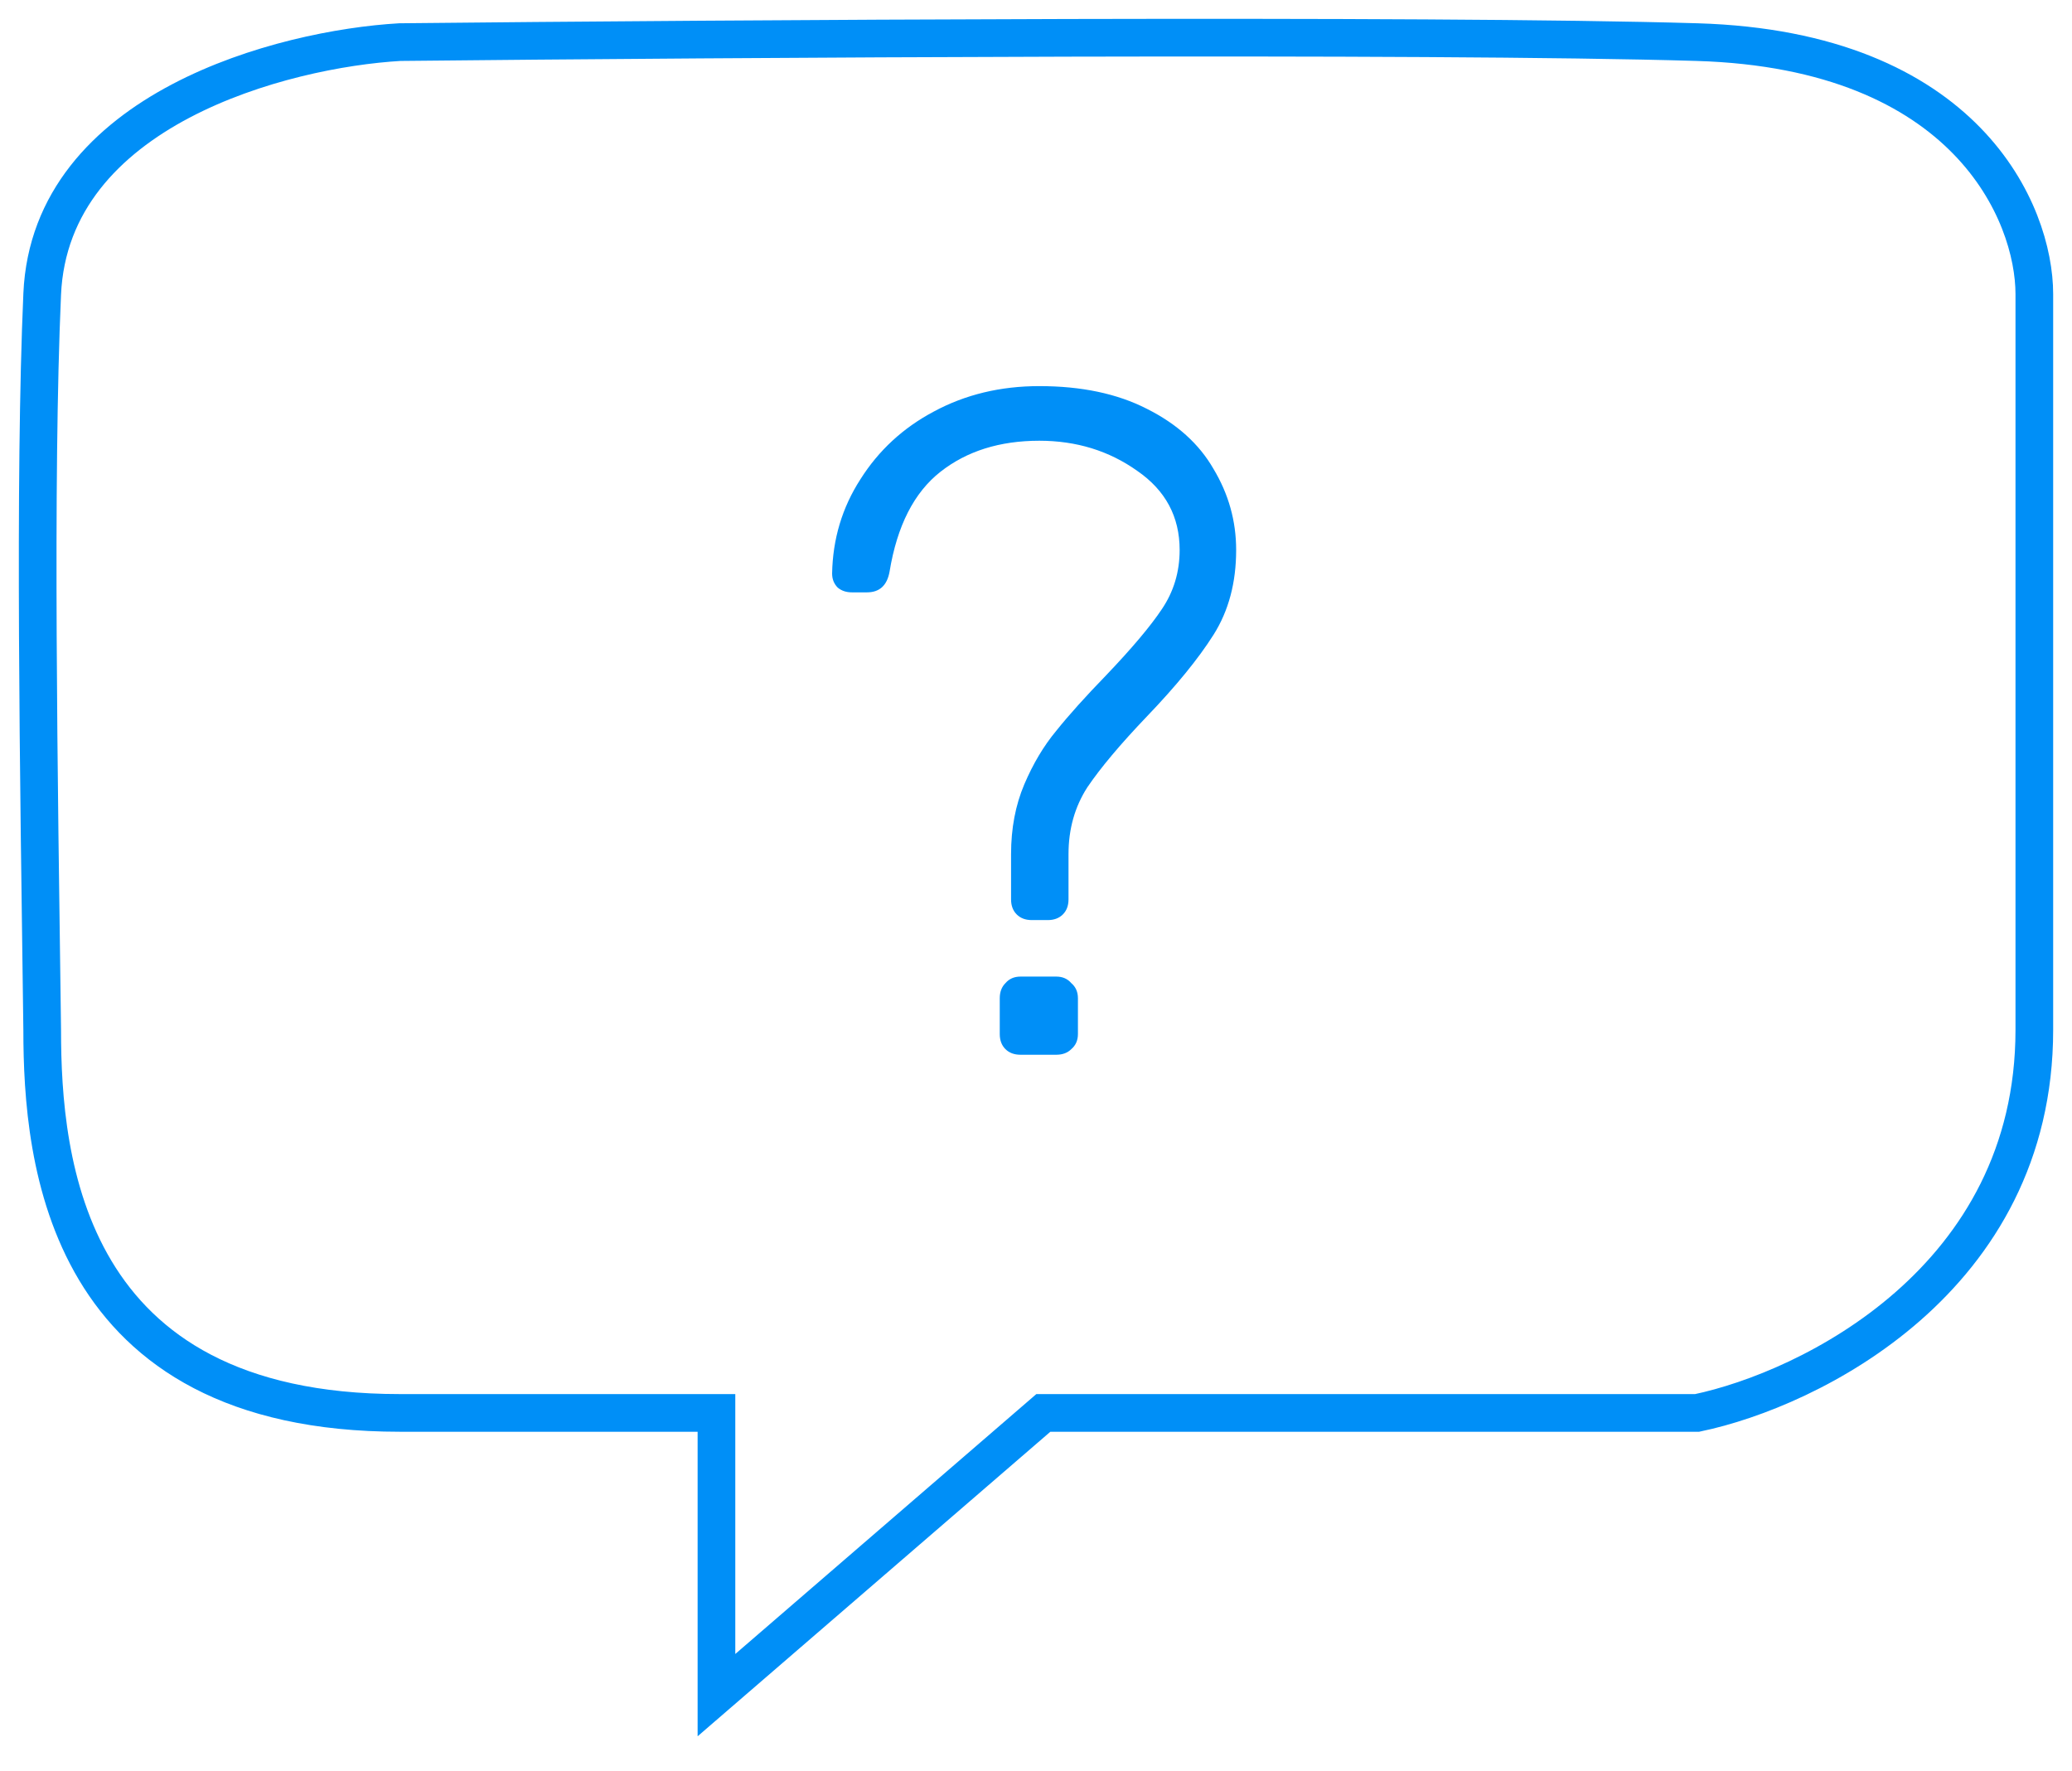
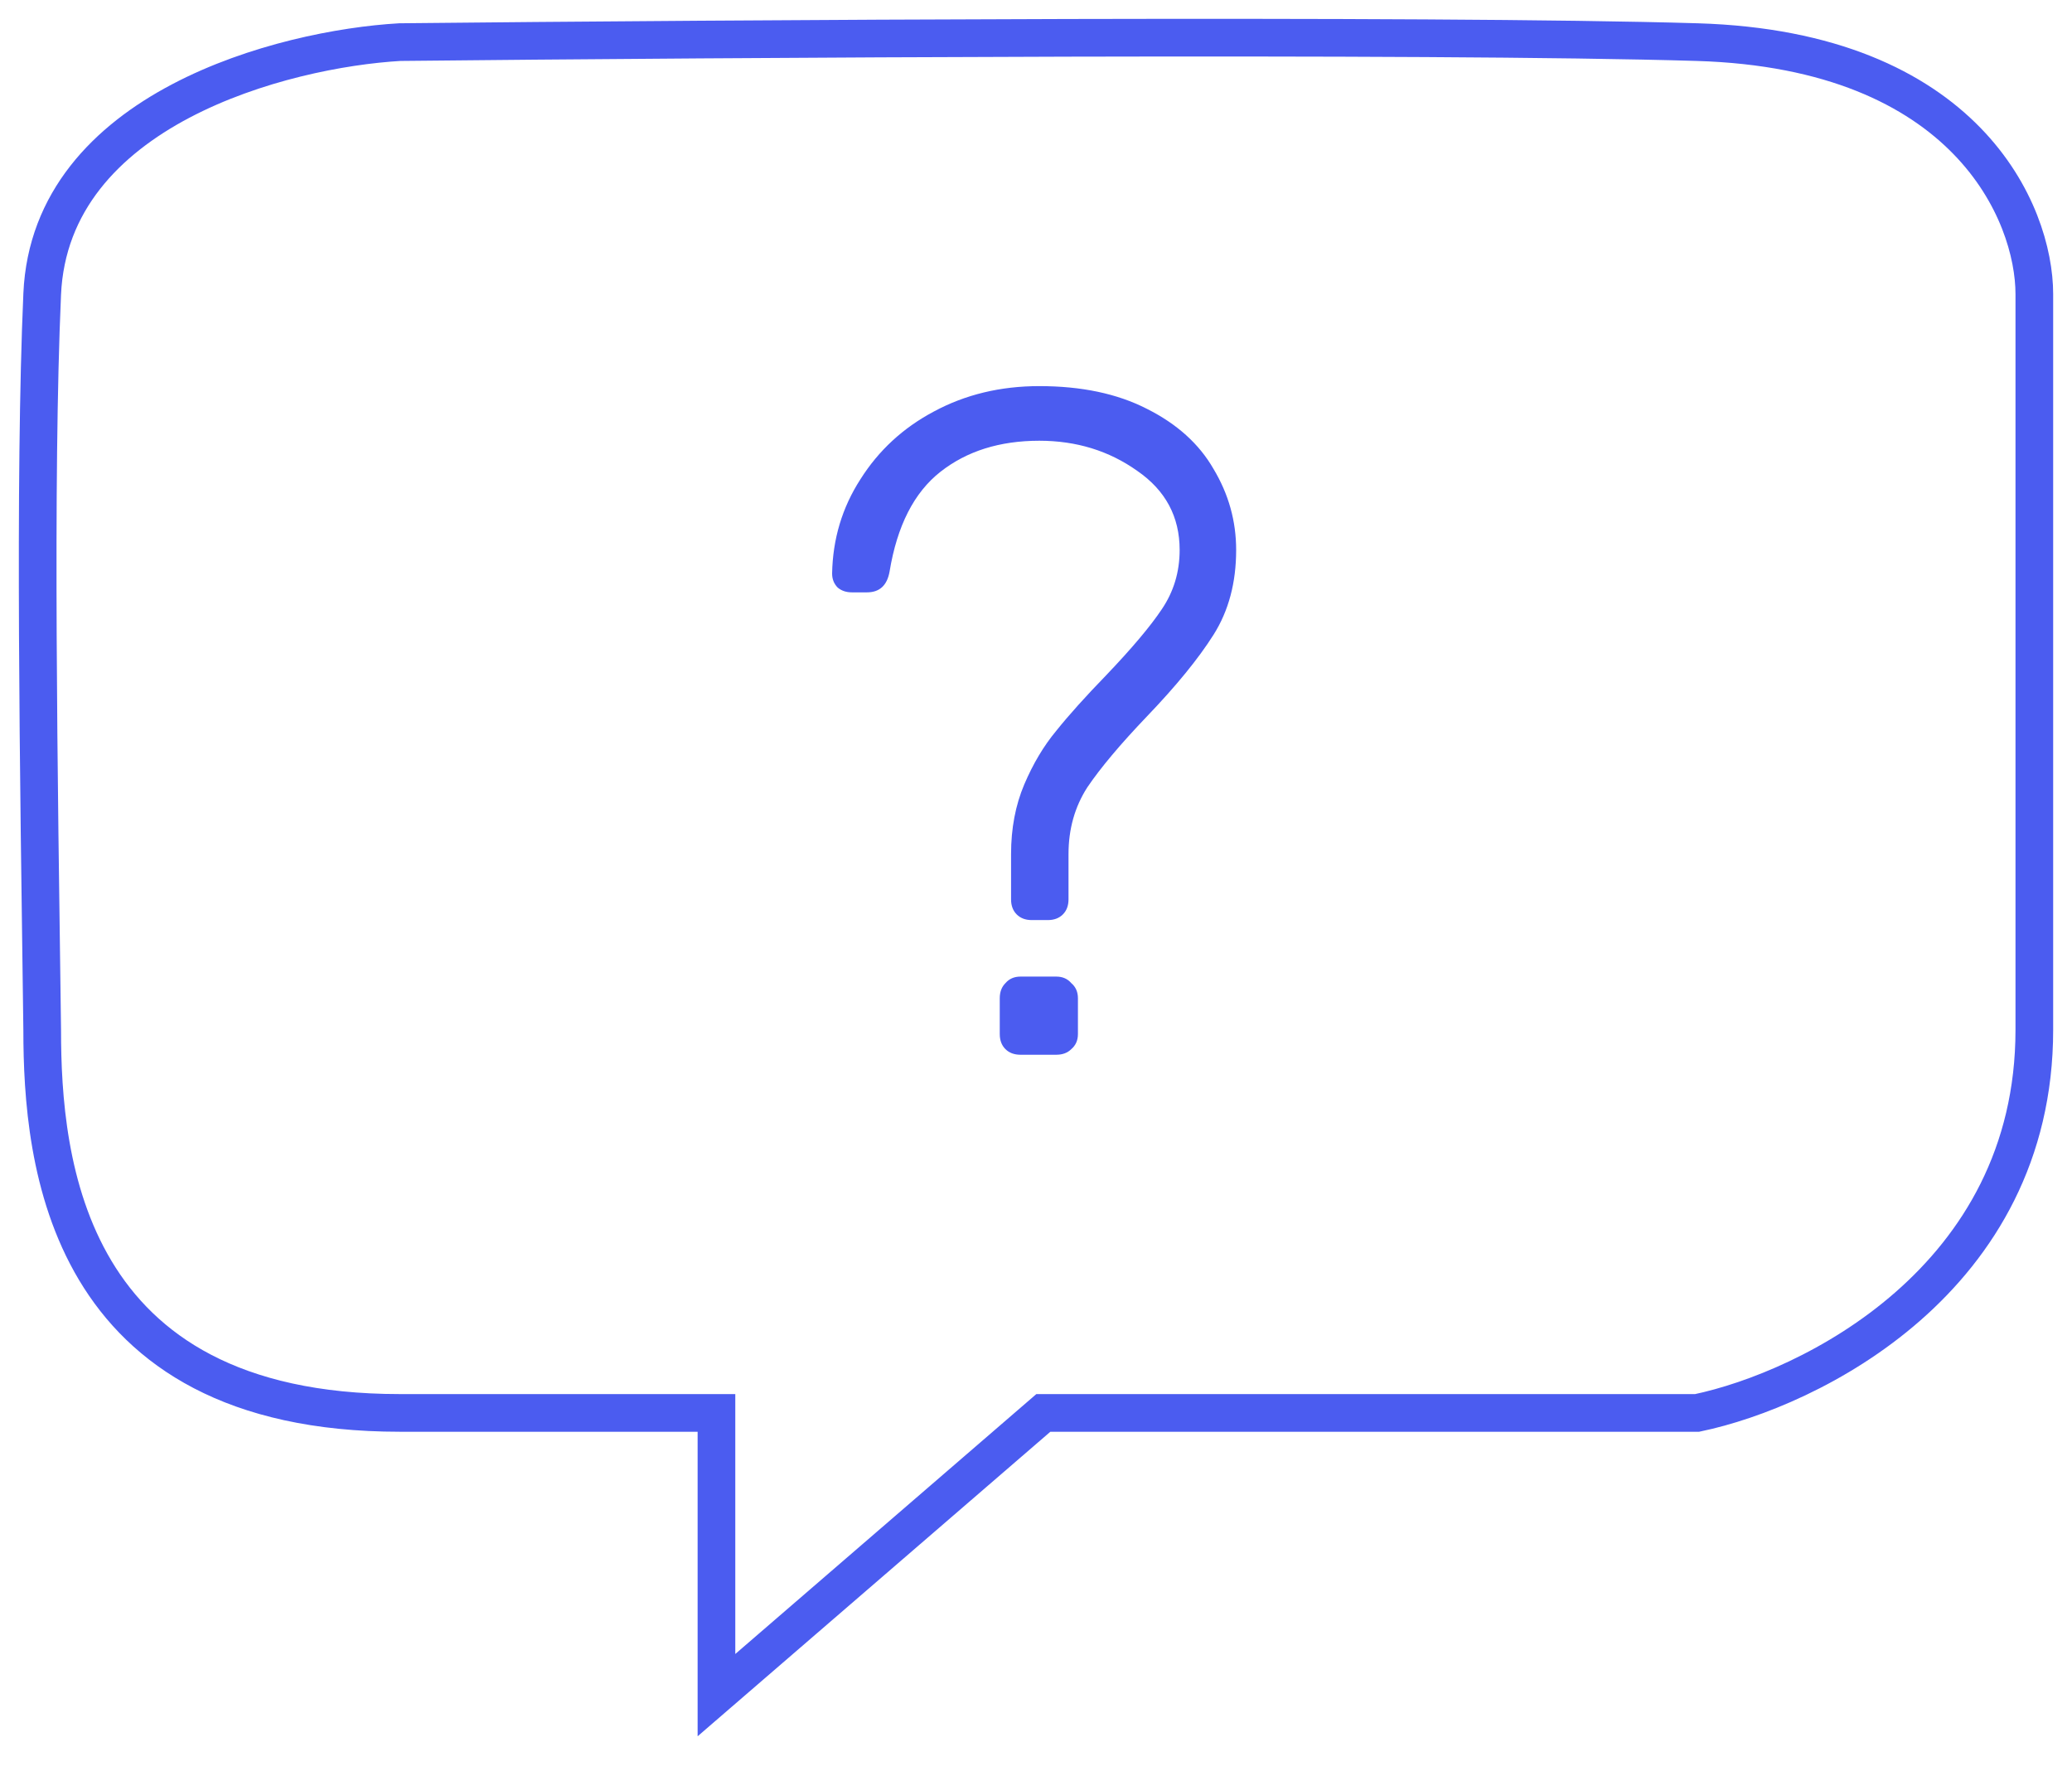
<svg xmlns="http://www.w3.org/2000/svg" width="55" height="47" viewBox="0 0 55 47" fill="none">
-   <path d="M19.018 45V37.508H10.611C1.716 37.508 1.12 30.819 1.12 27.34C1.029 20.562 0.903 12.731 1.12 7.807C1.337 2.884 7.538 1.297 10.611 1.118C19.108 1.029 37.892 0.904 45.051 1.118C52.21 1.332 54 5.667 54 7.807V27.34C54 33.976 48.034 36.884 45.051 37.508H27.695L19.018 45Z" stroke="#008FF7" />
-   <path d="M27.388 24.425C27.222 24.425 27.088 24.375 26.988 24.275C26.888 24.175 26.838 24.042 26.838 23.875V22.675C26.838 21.992 26.955 21.375 27.188 20.825C27.422 20.275 27.705 19.8 28.038 19.4C28.372 18.983 28.813 18.492 29.363 17.925C30.047 17.208 30.538 16.625 30.838 16.175C31.155 15.708 31.313 15.183 31.313 14.6C31.313 13.717 30.938 13.017 30.188 12.5C29.438 11.967 28.572 11.7 27.588 11.7C26.538 11.7 25.663 11.975 24.963 12.525C24.263 13.075 23.813 13.958 23.613 15.175C23.547 15.542 23.347 15.725 23.013 15.725H22.613C22.463 15.725 22.338 15.683 22.238 15.6C22.138 15.5 22.088 15.375 22.088 15.225C22.105 14.308 22.355 13.475 22.838 12.725C23.322 11.958 23.972 11.358 24.788 10.925C25.622 10.475 26.555 10.25 27.588 10.25C28.705 10.25 29.655 10.45 30.438 10.85C31.238 11.25 31.83 11.783 32.213 12.45C32.613 13.117 32.813 13.833 32.813 14.6C32.813 15.467 32.613 16.217 32.213 16.85C31.813 17.483 31.222 18.208 30.438 19.025C29.738 19.758 29.213 20.383 28.863 20.9C28.53 21.417 28.363 22.008 28.363 22.675V23.875C28.363 24.042 28.313 24.175 28.213 24.275C28.113 24.375 27.98 24.425 27.813 24.425H27.388ZM27.088 28C26.922 28 26.788 27.95 26.688 27.85C26.588 27.75 26.538 27.617 26.538 27.45V26.5C26.538 26.333 26.588 26.2 26.688 26.1C26.788 25.983 26.922 25.925 27.088 25.925H28.038C28.205 25.925 28.338 25.983 28.438 26.1C28.555 26.2 28.613 26.333 28.613 26.5V27.45C28.613 27.617 28.555 27.75 28.438 27.85C28.338 27.95 28.205 28 28.038 28H27.088Z" fill="#008FF7" />
+   <path d="M19.018 45V37.508H10.611C1.716 37.508 1.12 30.819 1.12 27.34C1.029 20.562 0.903 12.731 1.12 7.807C1.337 2.884 7.538 1.297 10.611 1.118C19.108 1.029 37.892 0.904 45.051 1.118C52.21 1.332 54 5.667 54 7.807V27.34C54 33.976 48.034 36.884 45.051 37.508H27.695L19.018 45Z" stroke="#4B5CF0" />
+   <path d="M27.388 24.425C27.222 24.425 27.088 24.375 26.988 24.275C26.888 24.175 26.838 24.042 26.838 23.875V22.675C26.838 21.992 26.955 21.375 27.188 20.825C27.422 20.275 27.705 19.8 28.038 19.4C28.372 18.983 28.813 18.492 29.363 17.925C30.047 17.208 30.538 16.625 30.838 16.175C31.155 15.708 31.313 15.183 31.313 14.6C31.313 13.717 30.938 13.017 30.188 12.5C29.438 11.967 28.572 11.7 27.588 11.7C26.538 11.7 25.663 11.975 24.963 12.525C24.263 13.075 23.813 13.958 23.613 15.175C23.547 15.542 23.347 15.725 23.013 15.725H22.613C22.463 15.725 22.338 15.683 22.238 15.6C22.138 15.5 22.088 15.375 22.088 15.225C22.105 14.308 22.355 13.475 22.838 12.725C23.322 11.958 23.972 11.358 24.788 10.925C25.622 10.475 26.555 10.25 27.588 10.25C28.705 10.25 29.655 10.45 30.438 10.85C31.238 11.25 31.83 11.783 32.213 12.45C32.613 13.117 32.813 13.833 32.813 14.6C32.813 15.467 32.613 16.217 32.213 16.85C31.813 17.483 31.222 18.208 30.438 19.025C29.738 19.758 29.213 20.383 28.863 20.9C28.53 21.417 28.363 22.008 28.363 22.675V23.875C28.363 24.042 28.313 24.175 28.213 24.275C28.113 24.375 27.98 24.425 27.813 24.425H27.388ZM27.088 28C26.922 28 26.788 27.95 26.688 27.85C26.588 27.75 26.538 27.617 26.538 27.45V26.5C26.538 26.333 26.588 26.2 26.688 26.1C26.788 25.983 26.922 25.925 27.088 25.925H28.038C28.205 25.925 28.338 25.983 28.438 26.1C28.555 26.2 28.613 26.333 28.613 26.5V27.45C28.613 27.617 28.555 27.75 28.438 27.85C28.338 27.95 28.205 28 28.038 28H27.088Z" fill="#4B5CF0" />
</svg>
